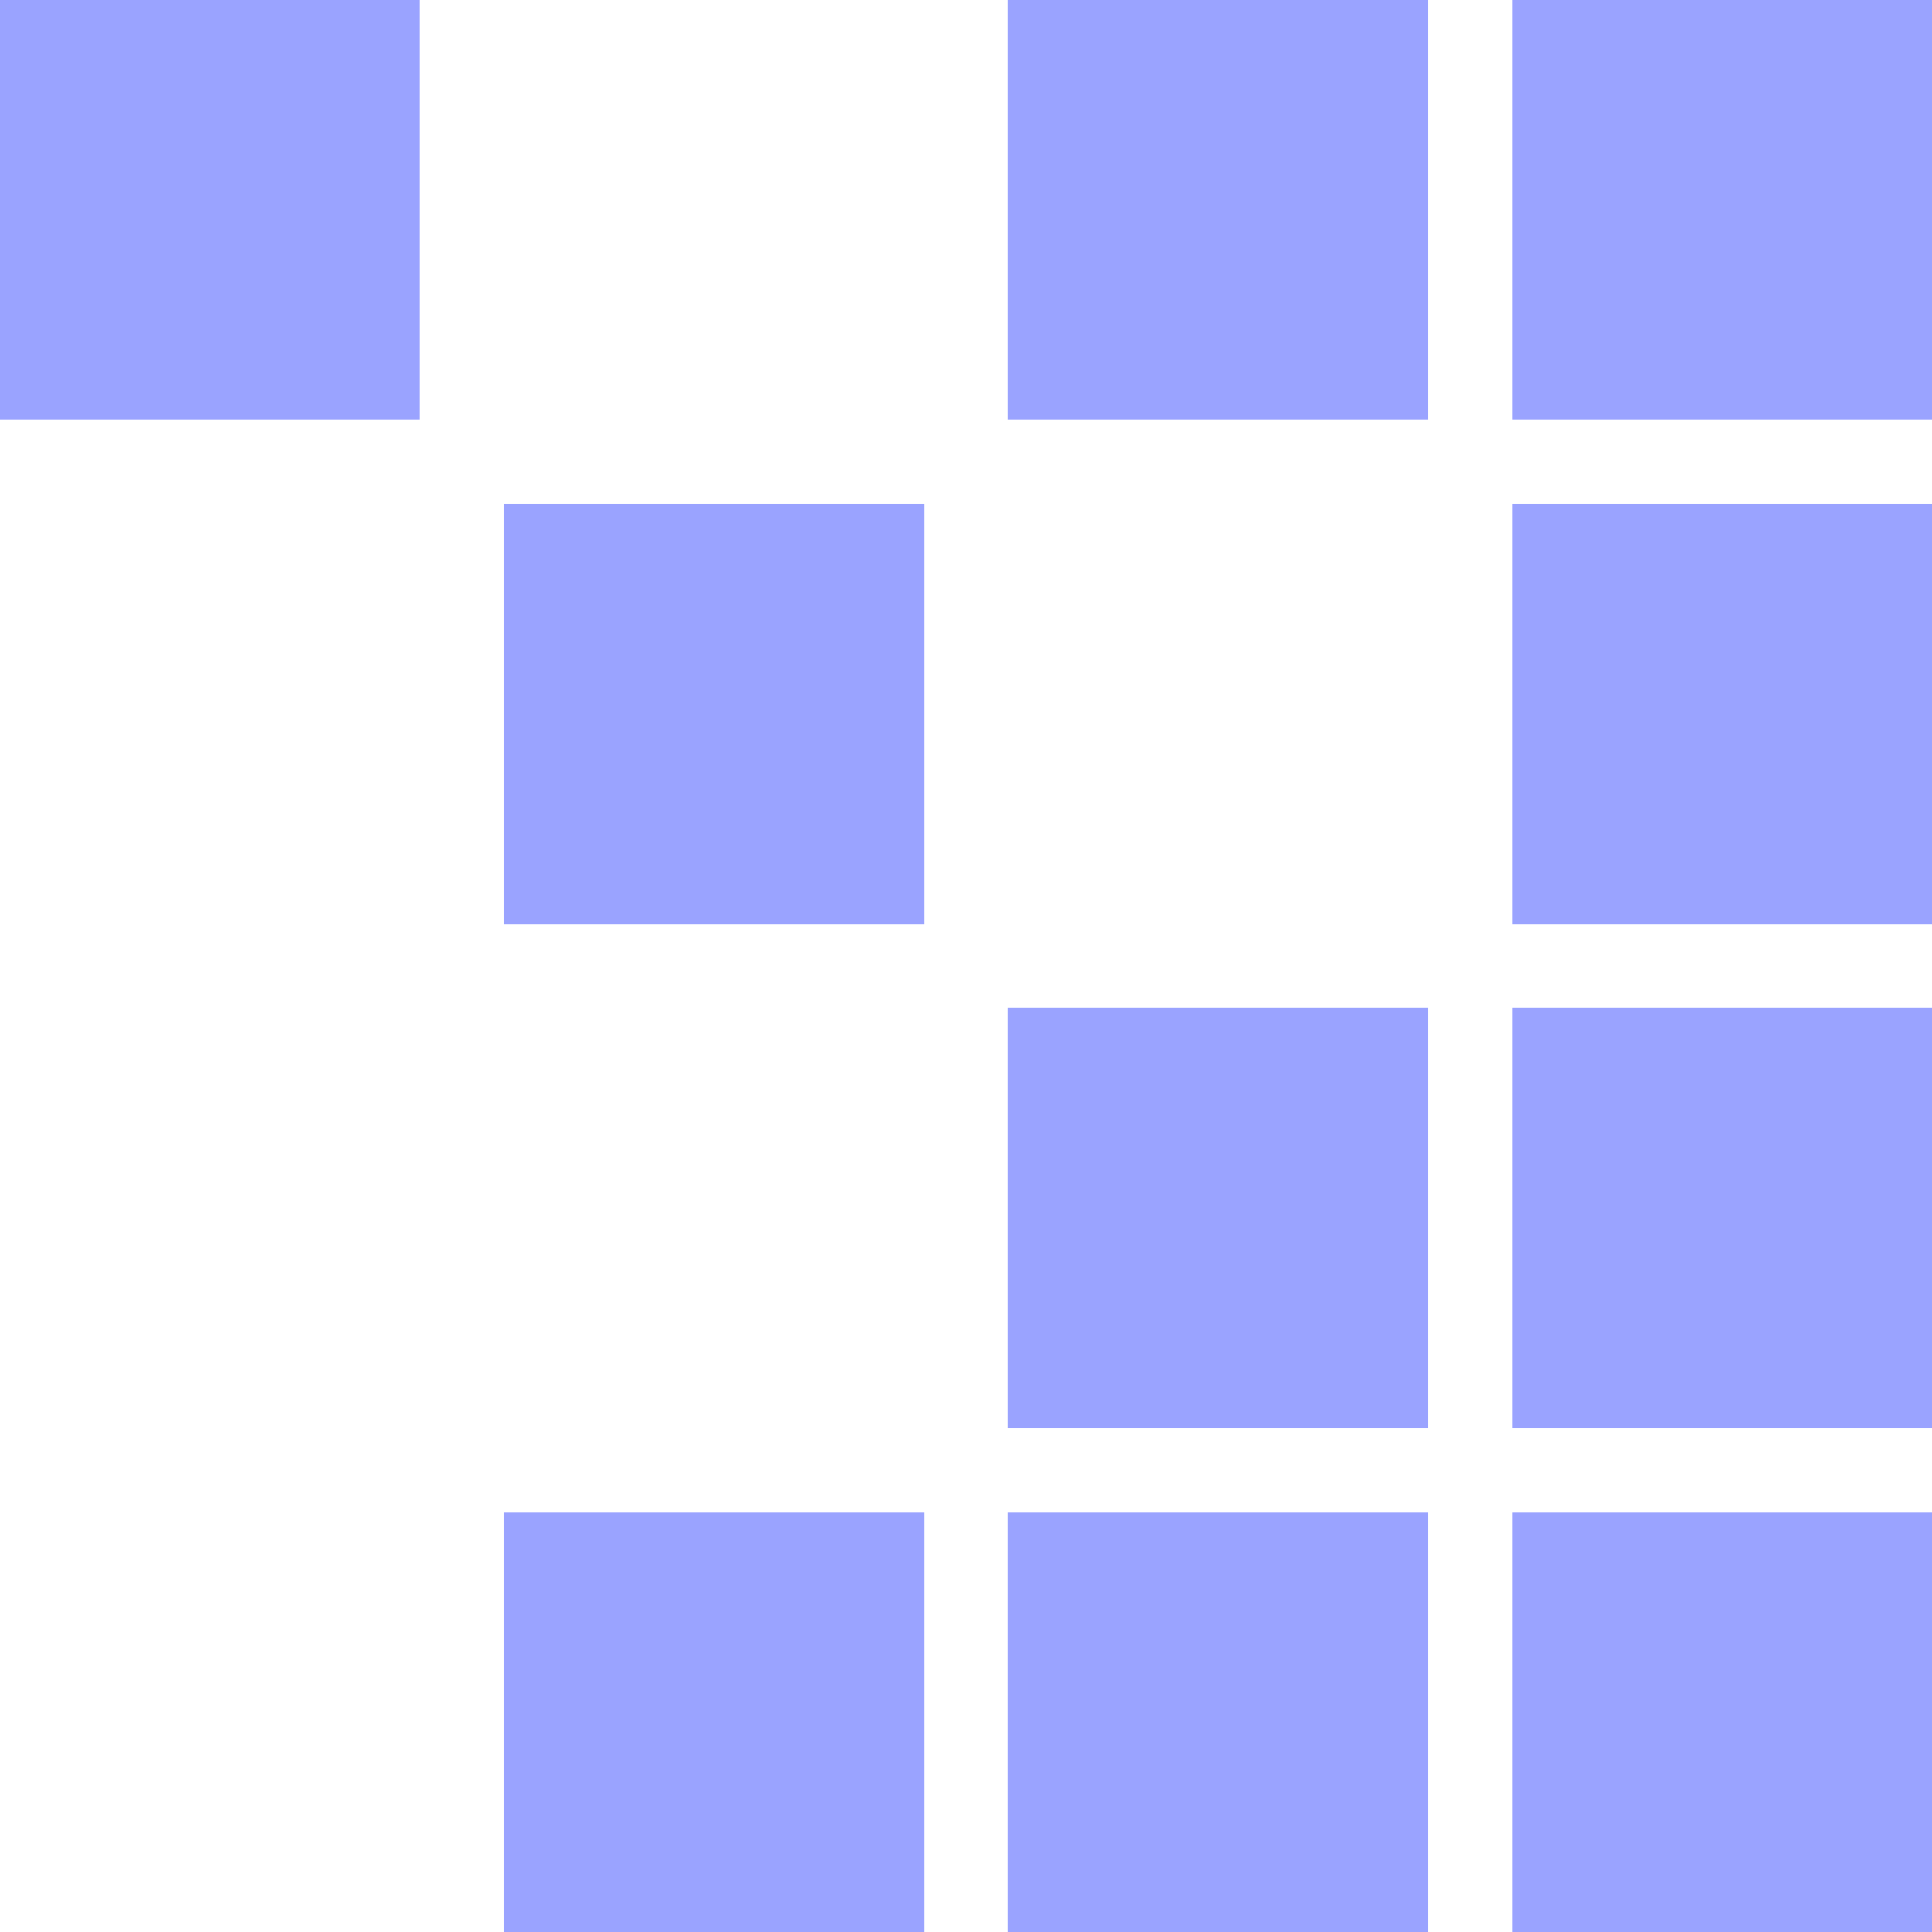
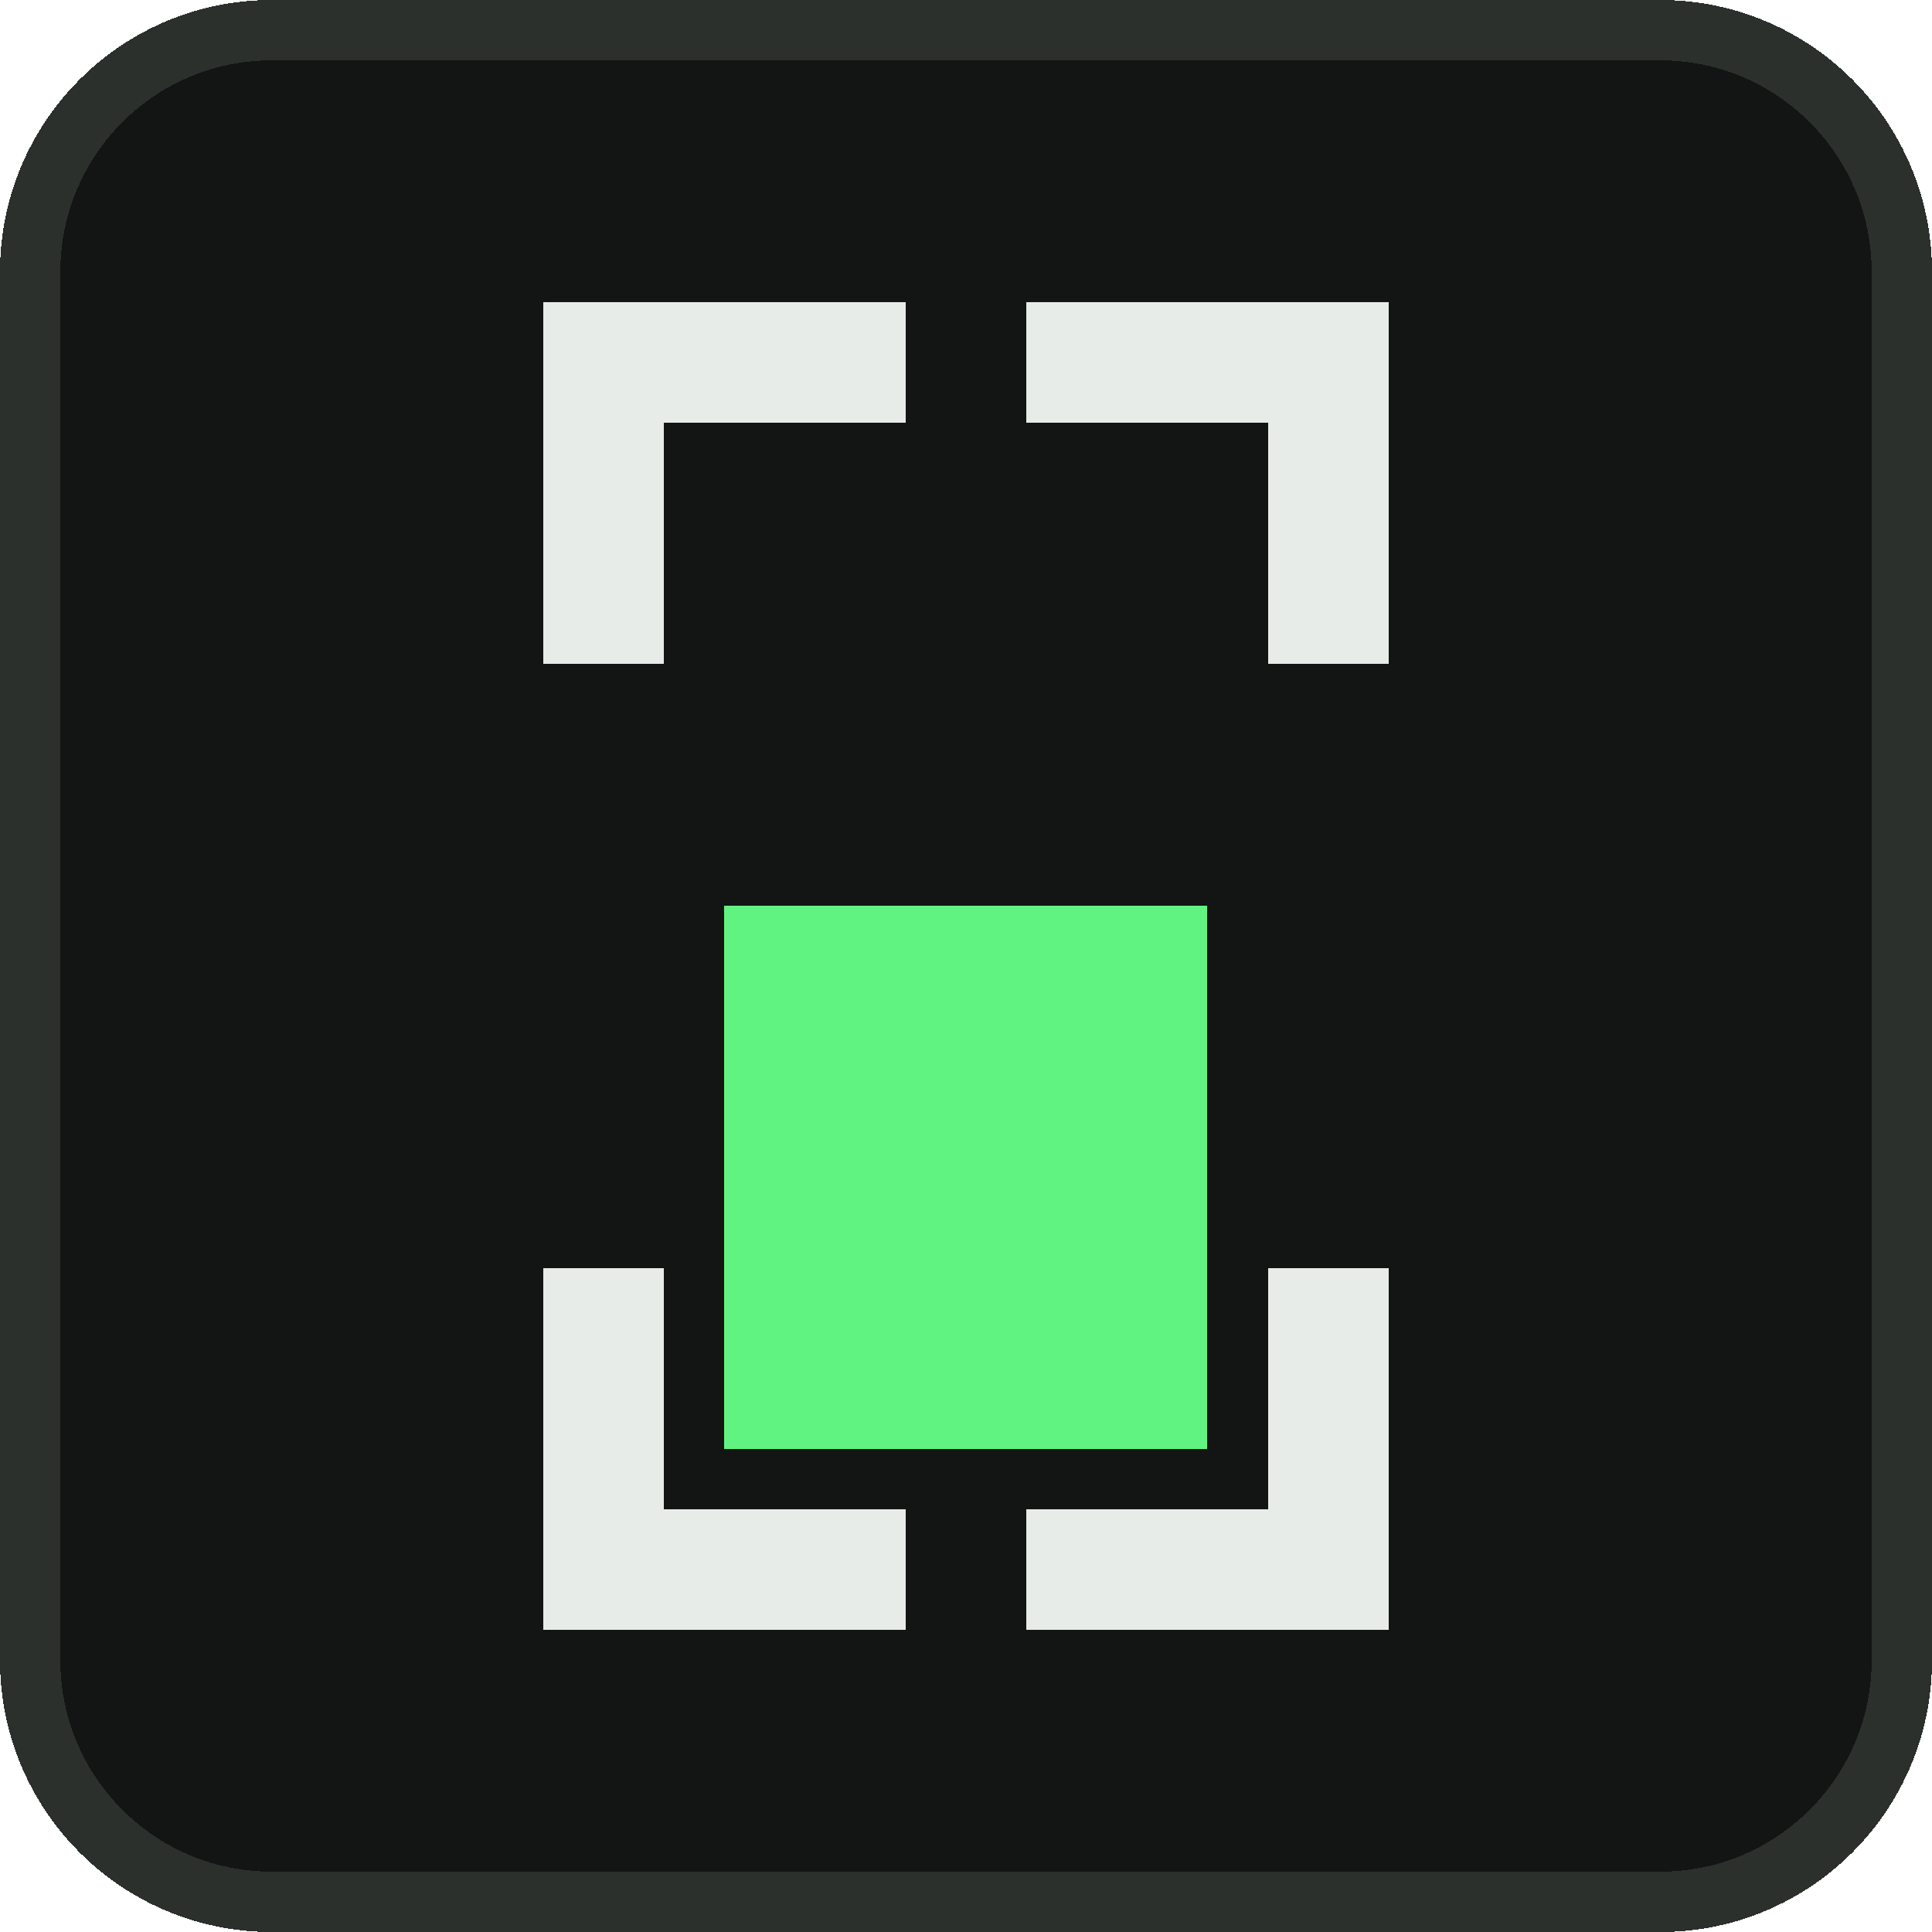
- <svg xmlns="http://www.w3.org/2000/svg" viewBox="0 0 23 23" shape-rendering="crispEdges">
-   <rect x="0" y="0" width="5" height="5" fill="#9aa3ff" />
-   <rect x="12" y="0" width="5" height="5" fill="#9aa3ff" />
-   <rect x="18" y="0" width="5" height="5" fill="#9aa3ff" />
-   <rect x="6" y="6" width="5" height="5" fill="#9aa3ff" />
-   <rect x="18" y="6" width="5" height="5" fill="#9aa3ff" />
-   <rect x="12" y="12" width="5" height="5" fill="#9aa3ff" />
-   <rect x="18" y="12" width="5" height="5" fill="#9aa3ff" />
-   <rect x="6" y="18" width="5" height="5" fill="#9aa3ff" />
-   <rect x="12" y="18" width="5" height="5" fill="#9aa3ff" />
-   <rect x="18" y="18" width="5" height="5" fill="#9aa3ff" />
+ <svg xmlns="http://www.w3.org/2000/svg" viewBox="0 0 32 32" shape-rendering="crispEdges">
+   <rect x="0.5" y="0.5" width="31" height="31" rx="4" fill="#121513" stroke="#2b302c" />
+   <g fill="#e8ece8">
+     <rect x="9" y="5" width="6" height="2" />
+     <rect x="9" y="5" width="2" height="6" />
+     <rect x="17" y="5" width="6" height="2" />
+     <rect x="21" y="5" width="2" height="6" />
+     <rect x="9" y="25" width="6" height="2" />
+     <rect x="9" y="21" width="2" height="6" />
+     <rect x="17" y="25" width="6" height="2" />
+     <rect x="21" y="21" width="2" height="6" />
+   </g>
+   <rect x="12" y="15" width="8" height="9" fill="#61f381" />
</svg>
